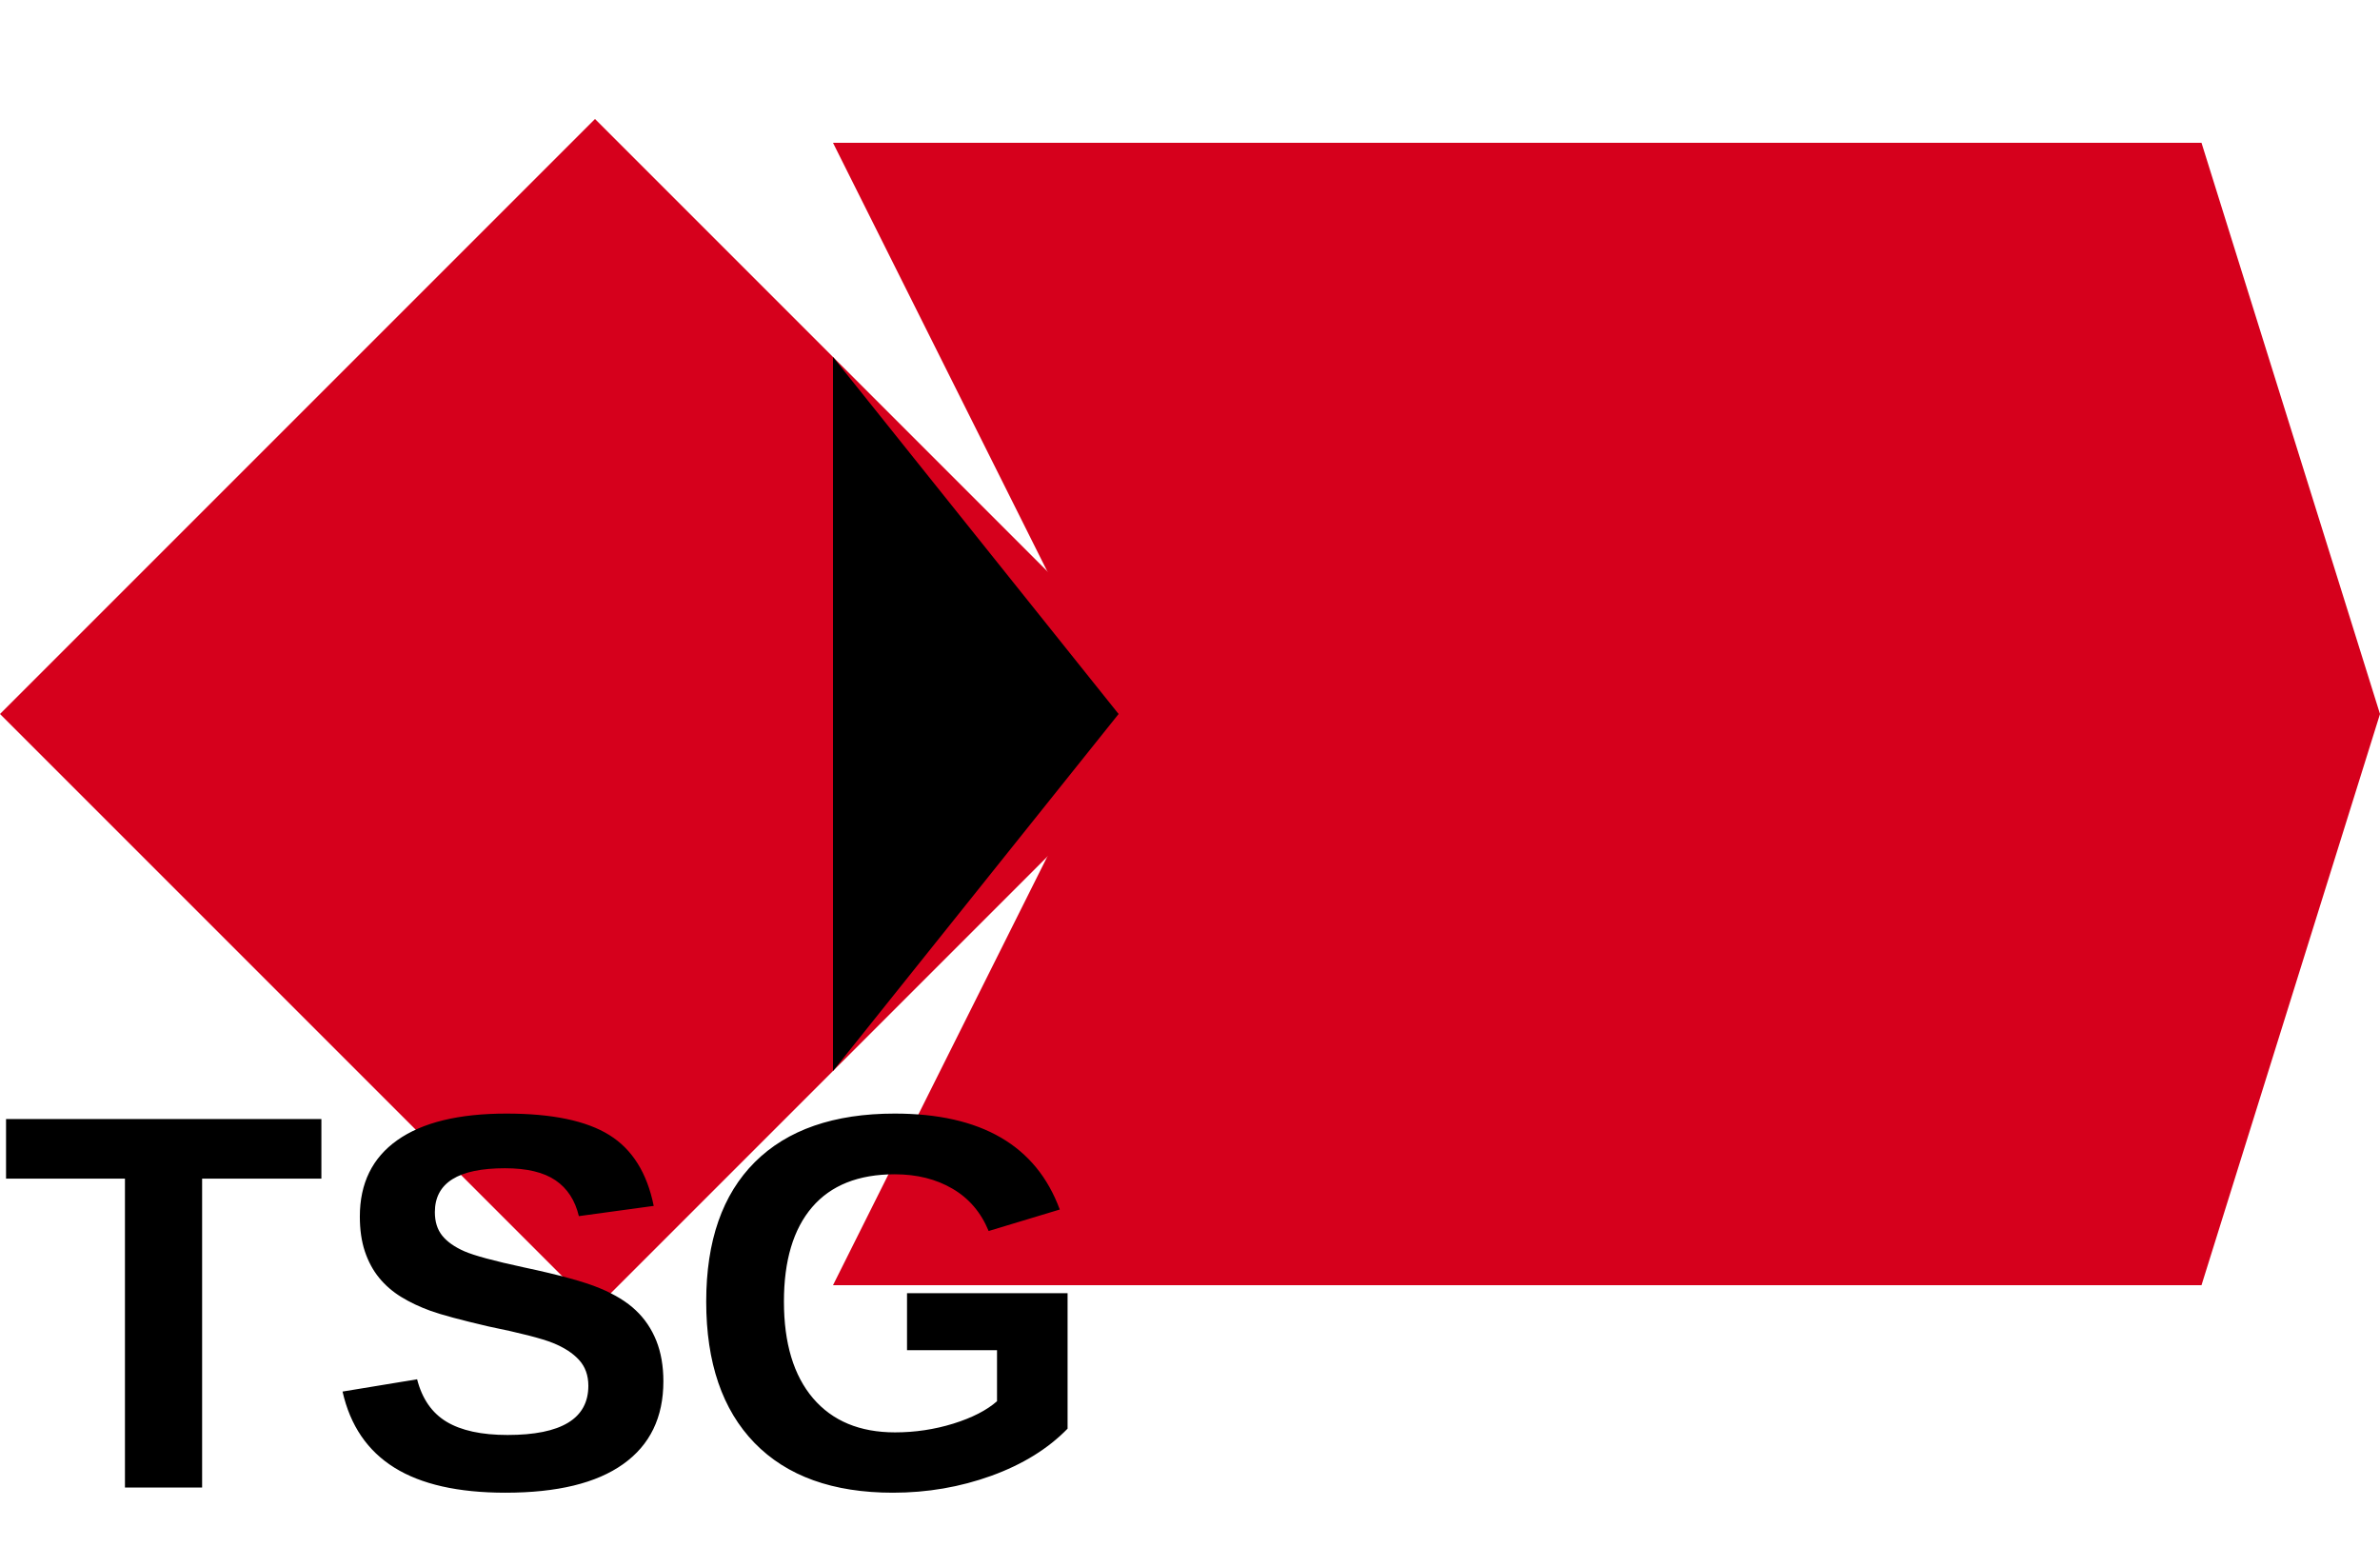
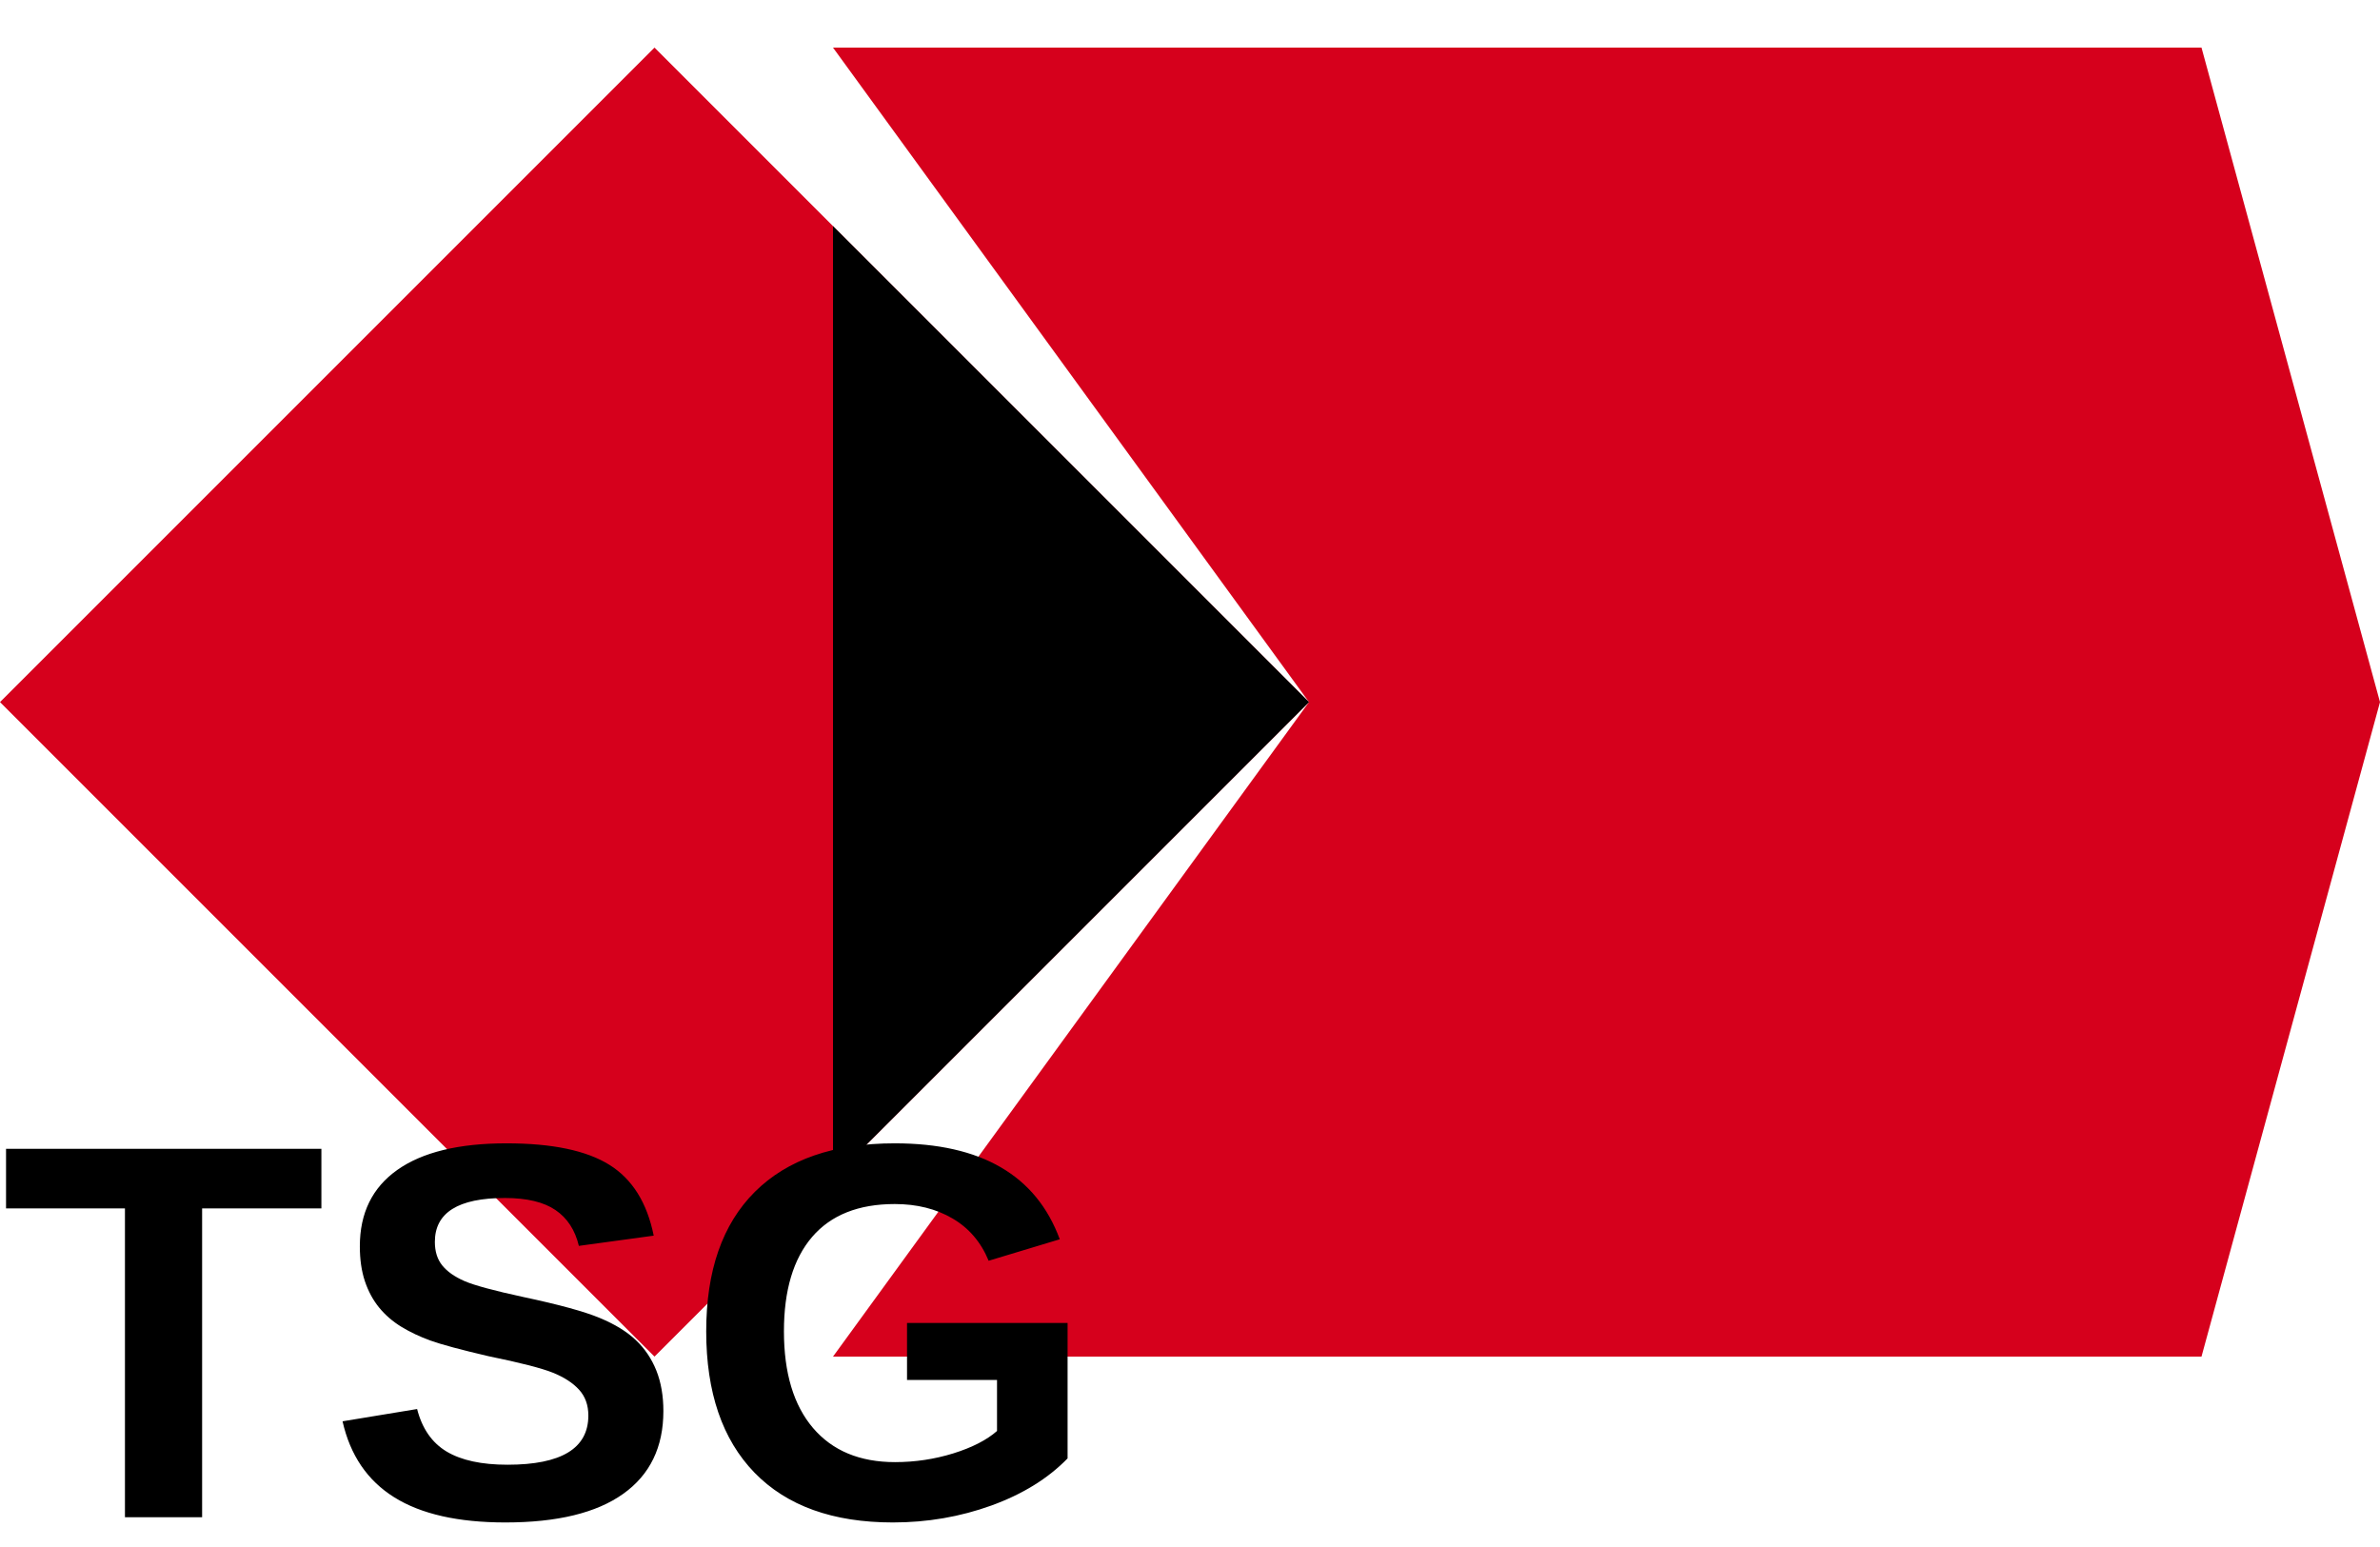
<svg xmlns="http://www.w3.org/2000/svg" viewBox="0 0 400 260" width="400" height="260">
-   <polygon points="0,120 100,20 200,120 100,220" fill="#D6001C" />
-   <polygon points="140,24 370,24 400,120 370,216 140,216 188,120" fill="#D6001C" />
-   <polygon points="140,60 188,120 140,180" fill="#000000" />
-   <text x="0" y="250" font-family="Arial Black, Arial, Helvetica, sans-serif" font-weight="900" font-size="90" fill="#000000">TSG</text>
+   <polygon points="0,118 110,8 220,118 110,228" fill="#D6001C" />
+   <polygon points="140,8 370,8 400,118 370,228 140,228 220,118" fill="#D6001C" />
+   <polygon points="140,38 220,118 140,198" fill="#000000" />
+   <text x="0" y="255" font-family="Arial Black, Arial, Helvetica, sans-serif" font-weight="900" font-size="90" fill="#000000">TSG</text>
</svg>
